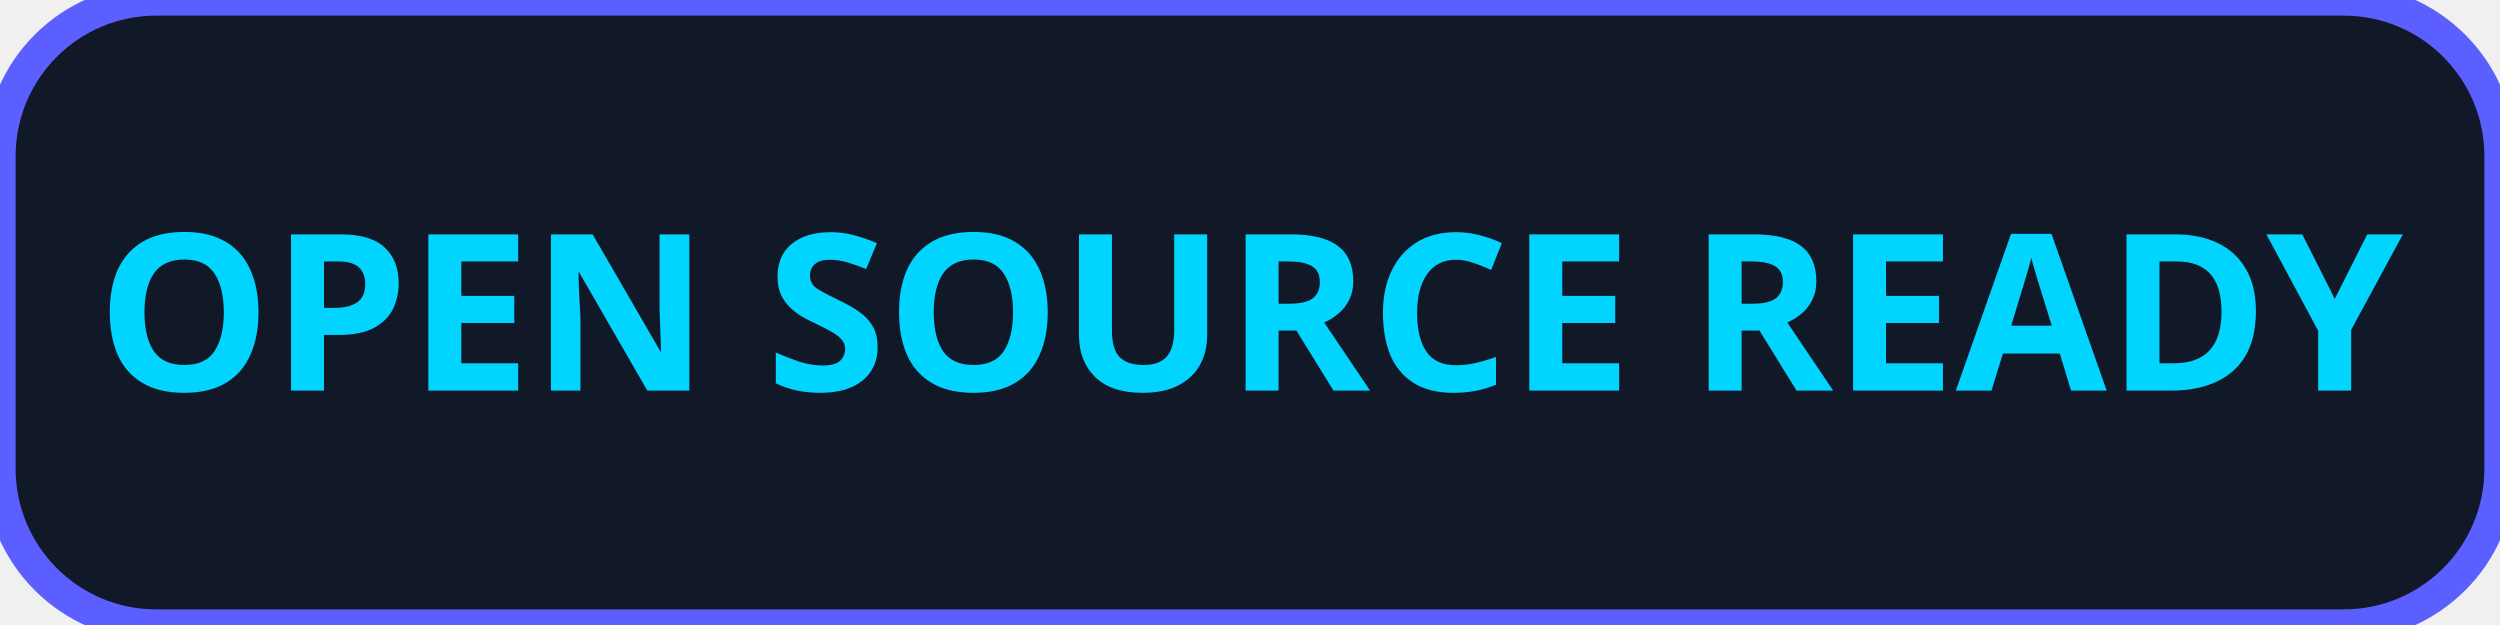
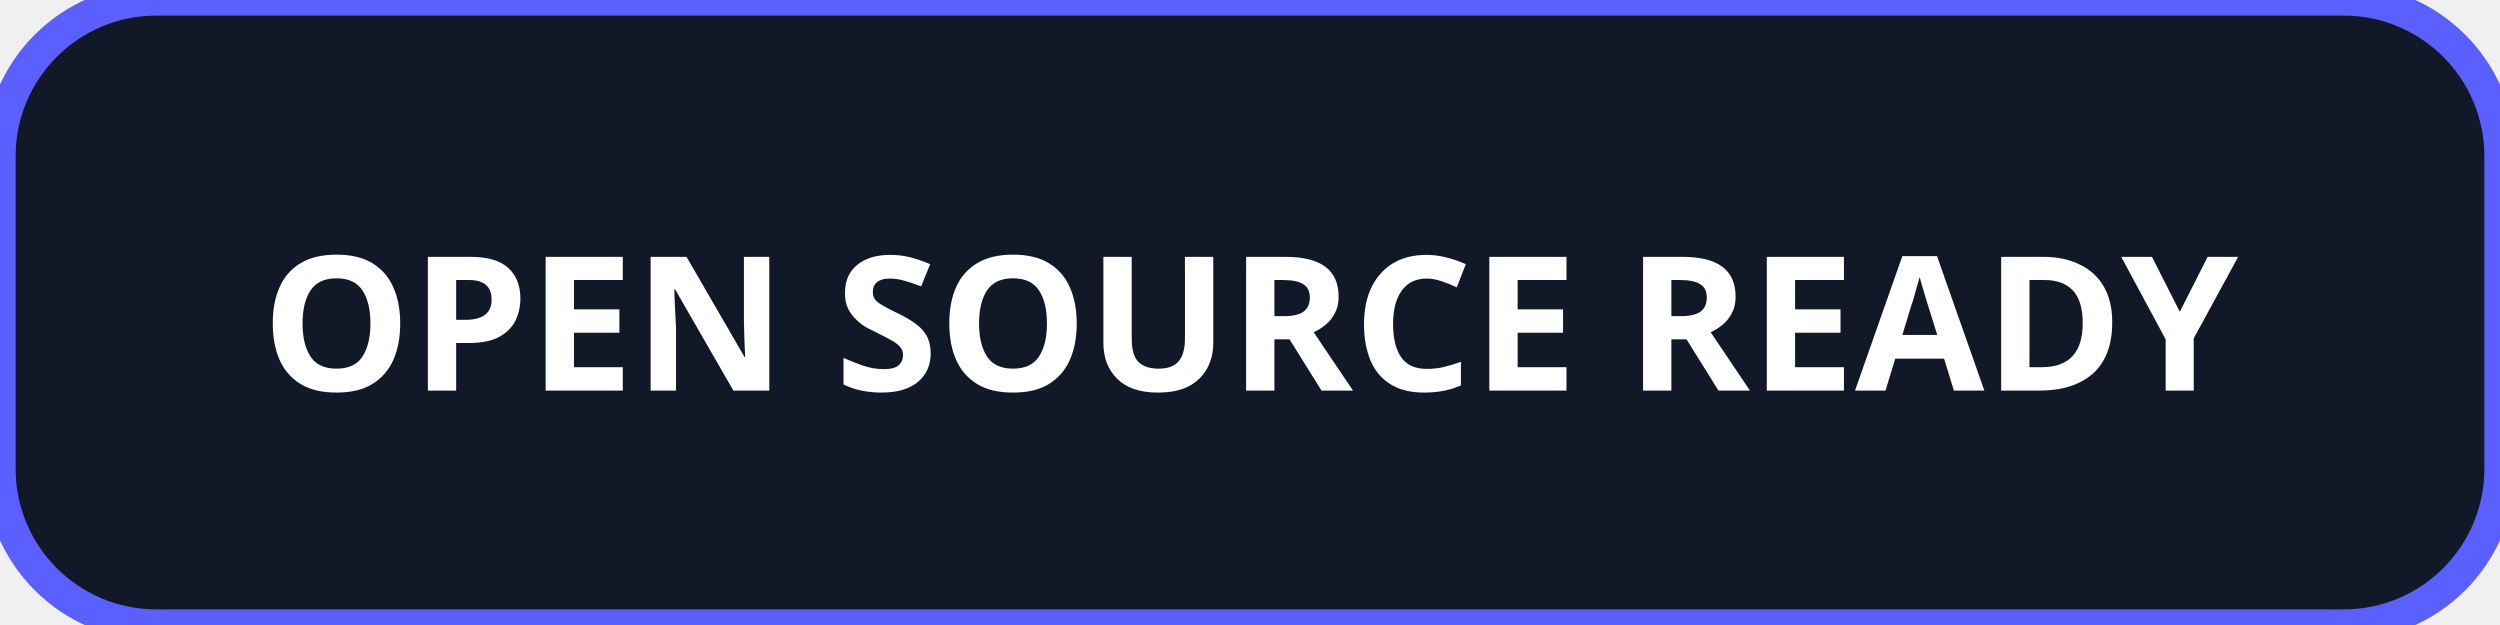
<svg xmlns="http://www.w3.org/2000/svg" width="160" height="40" viewBox="0 0 160 40">
  <rect width="160" height="40" rx="10" fill="#111827" stroke="#5B5FFF" stroke-width="2" />
-   <text x="80" y="25" fill="#00D4FF" font-family="sans-serif" font-size="14" text-anchor="middle" font-weight="bold">OPEN SOURCE READY</text>
+   <text x="80" y="25" fill="#FFFFFF" font-family="sans-serif" font-size="12" text-anchor="middle" font-weight="bold">OPEN SOURCE READY</text>
</svg>
